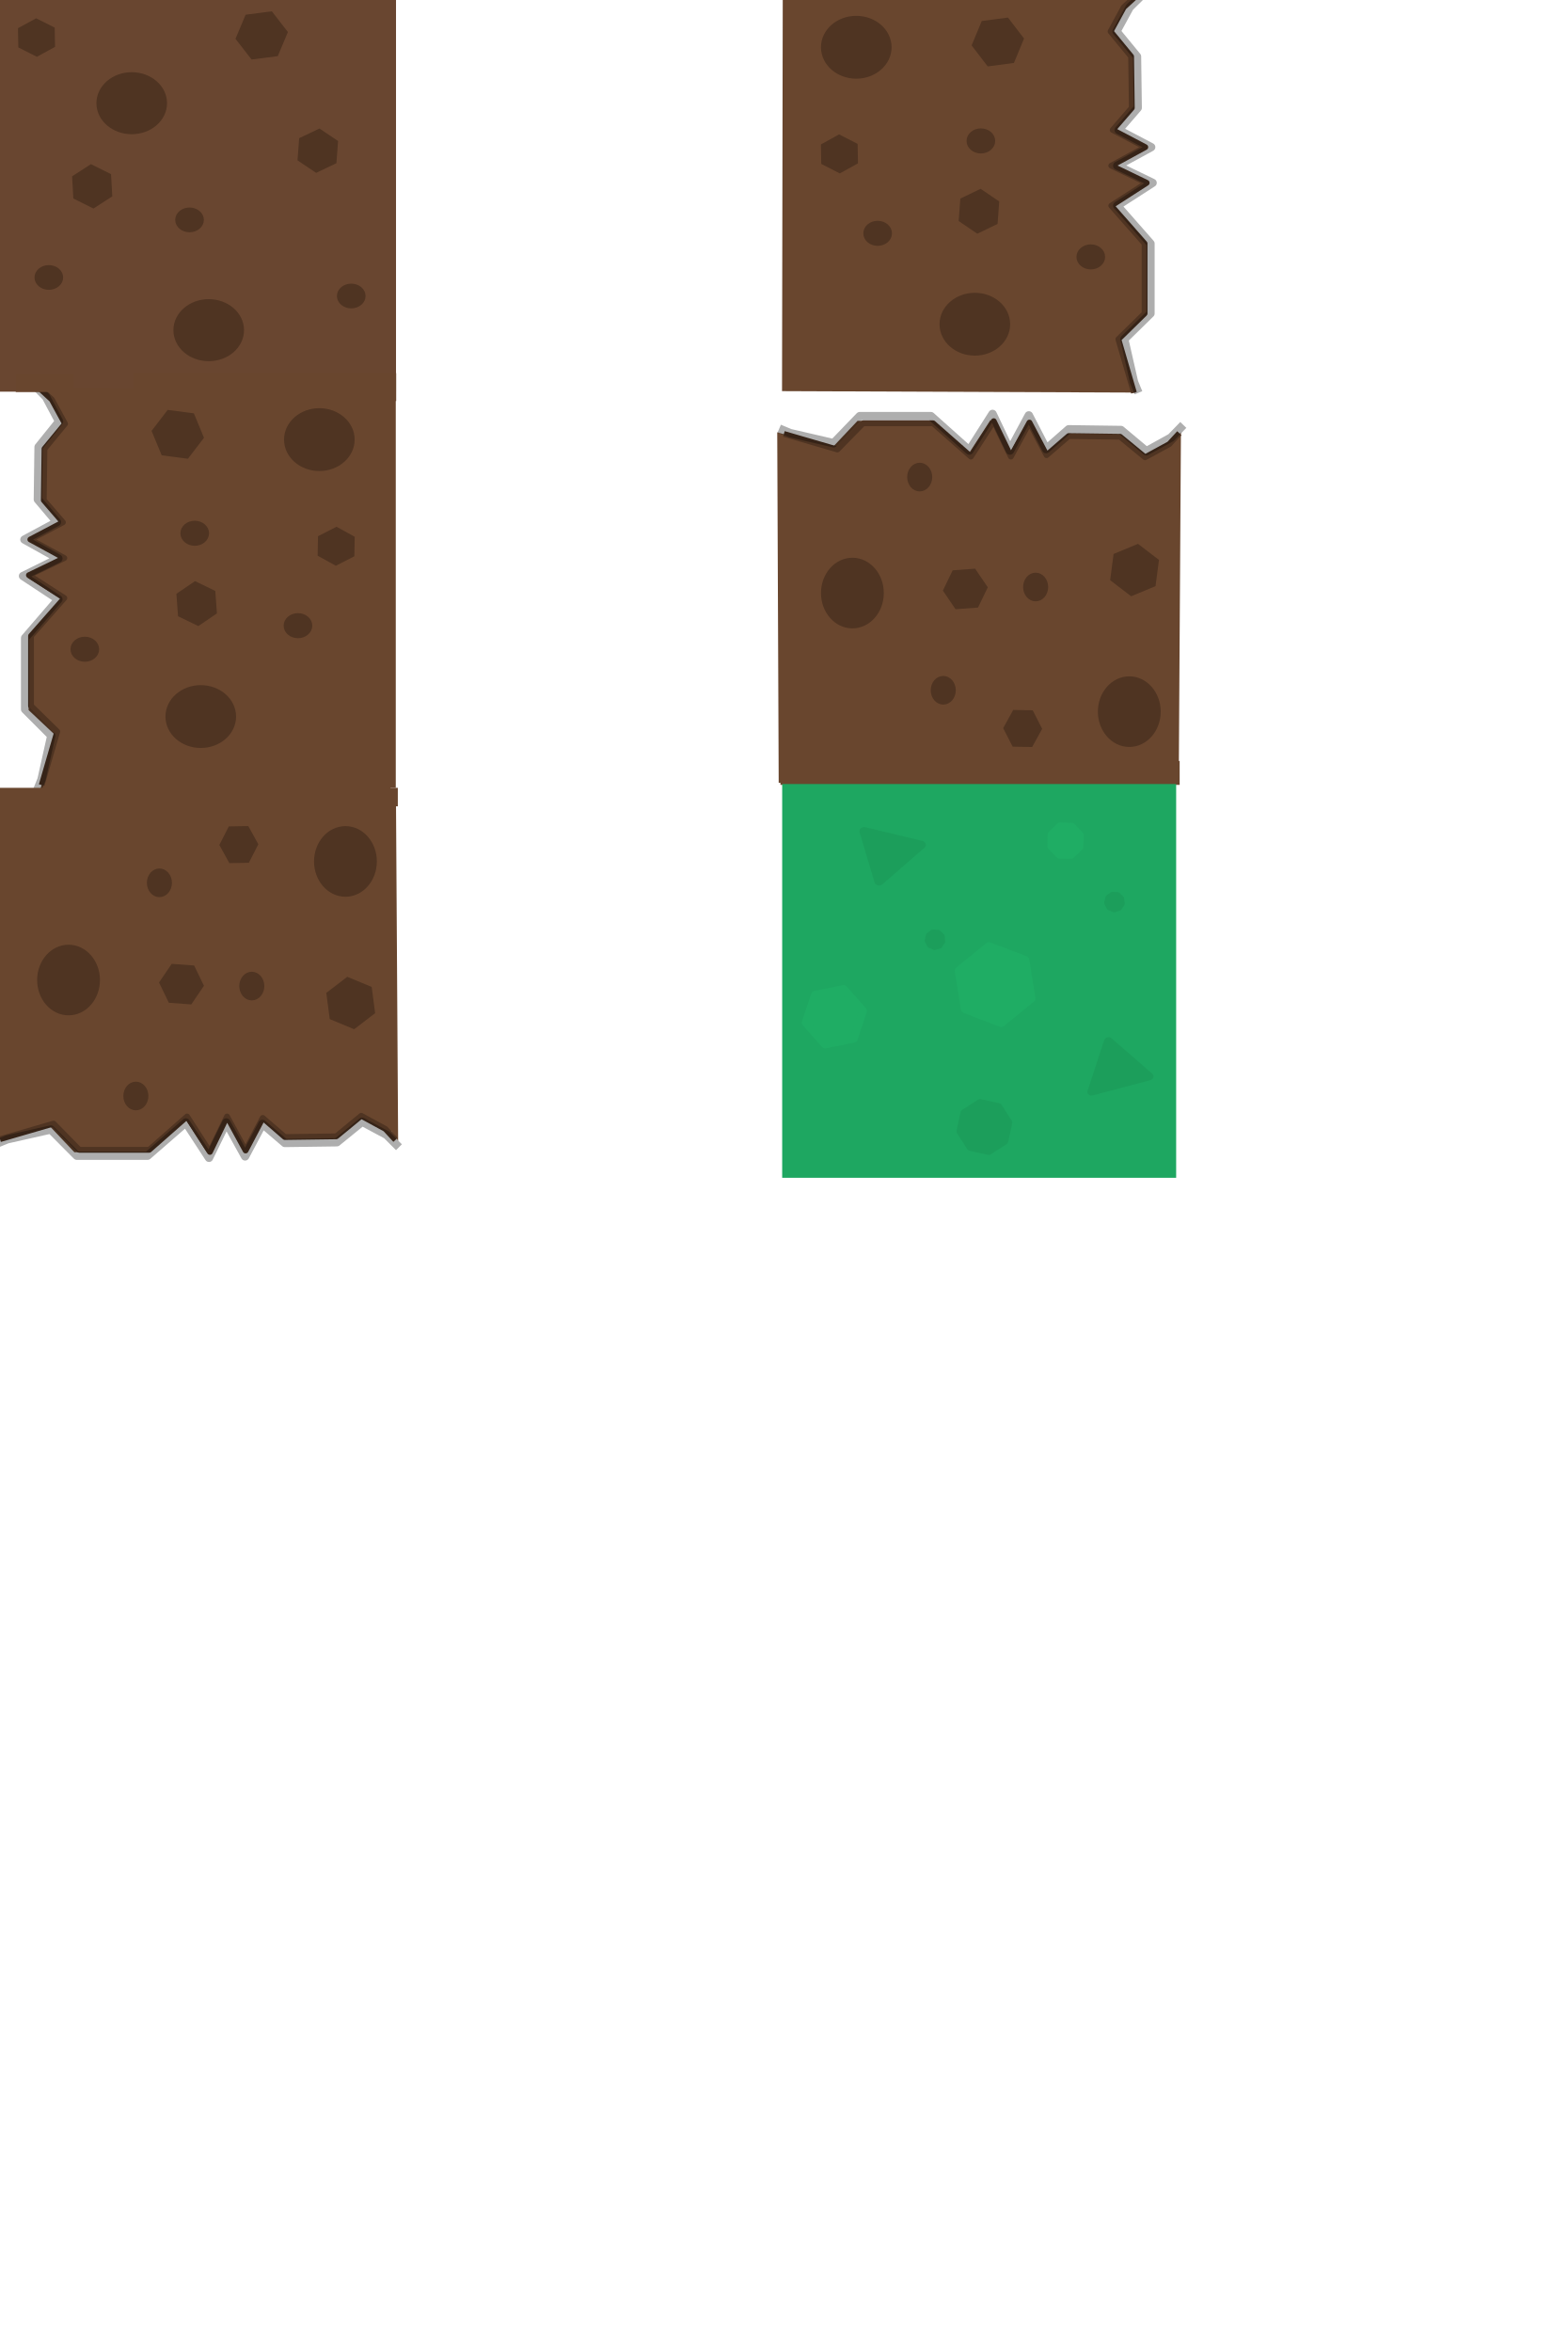
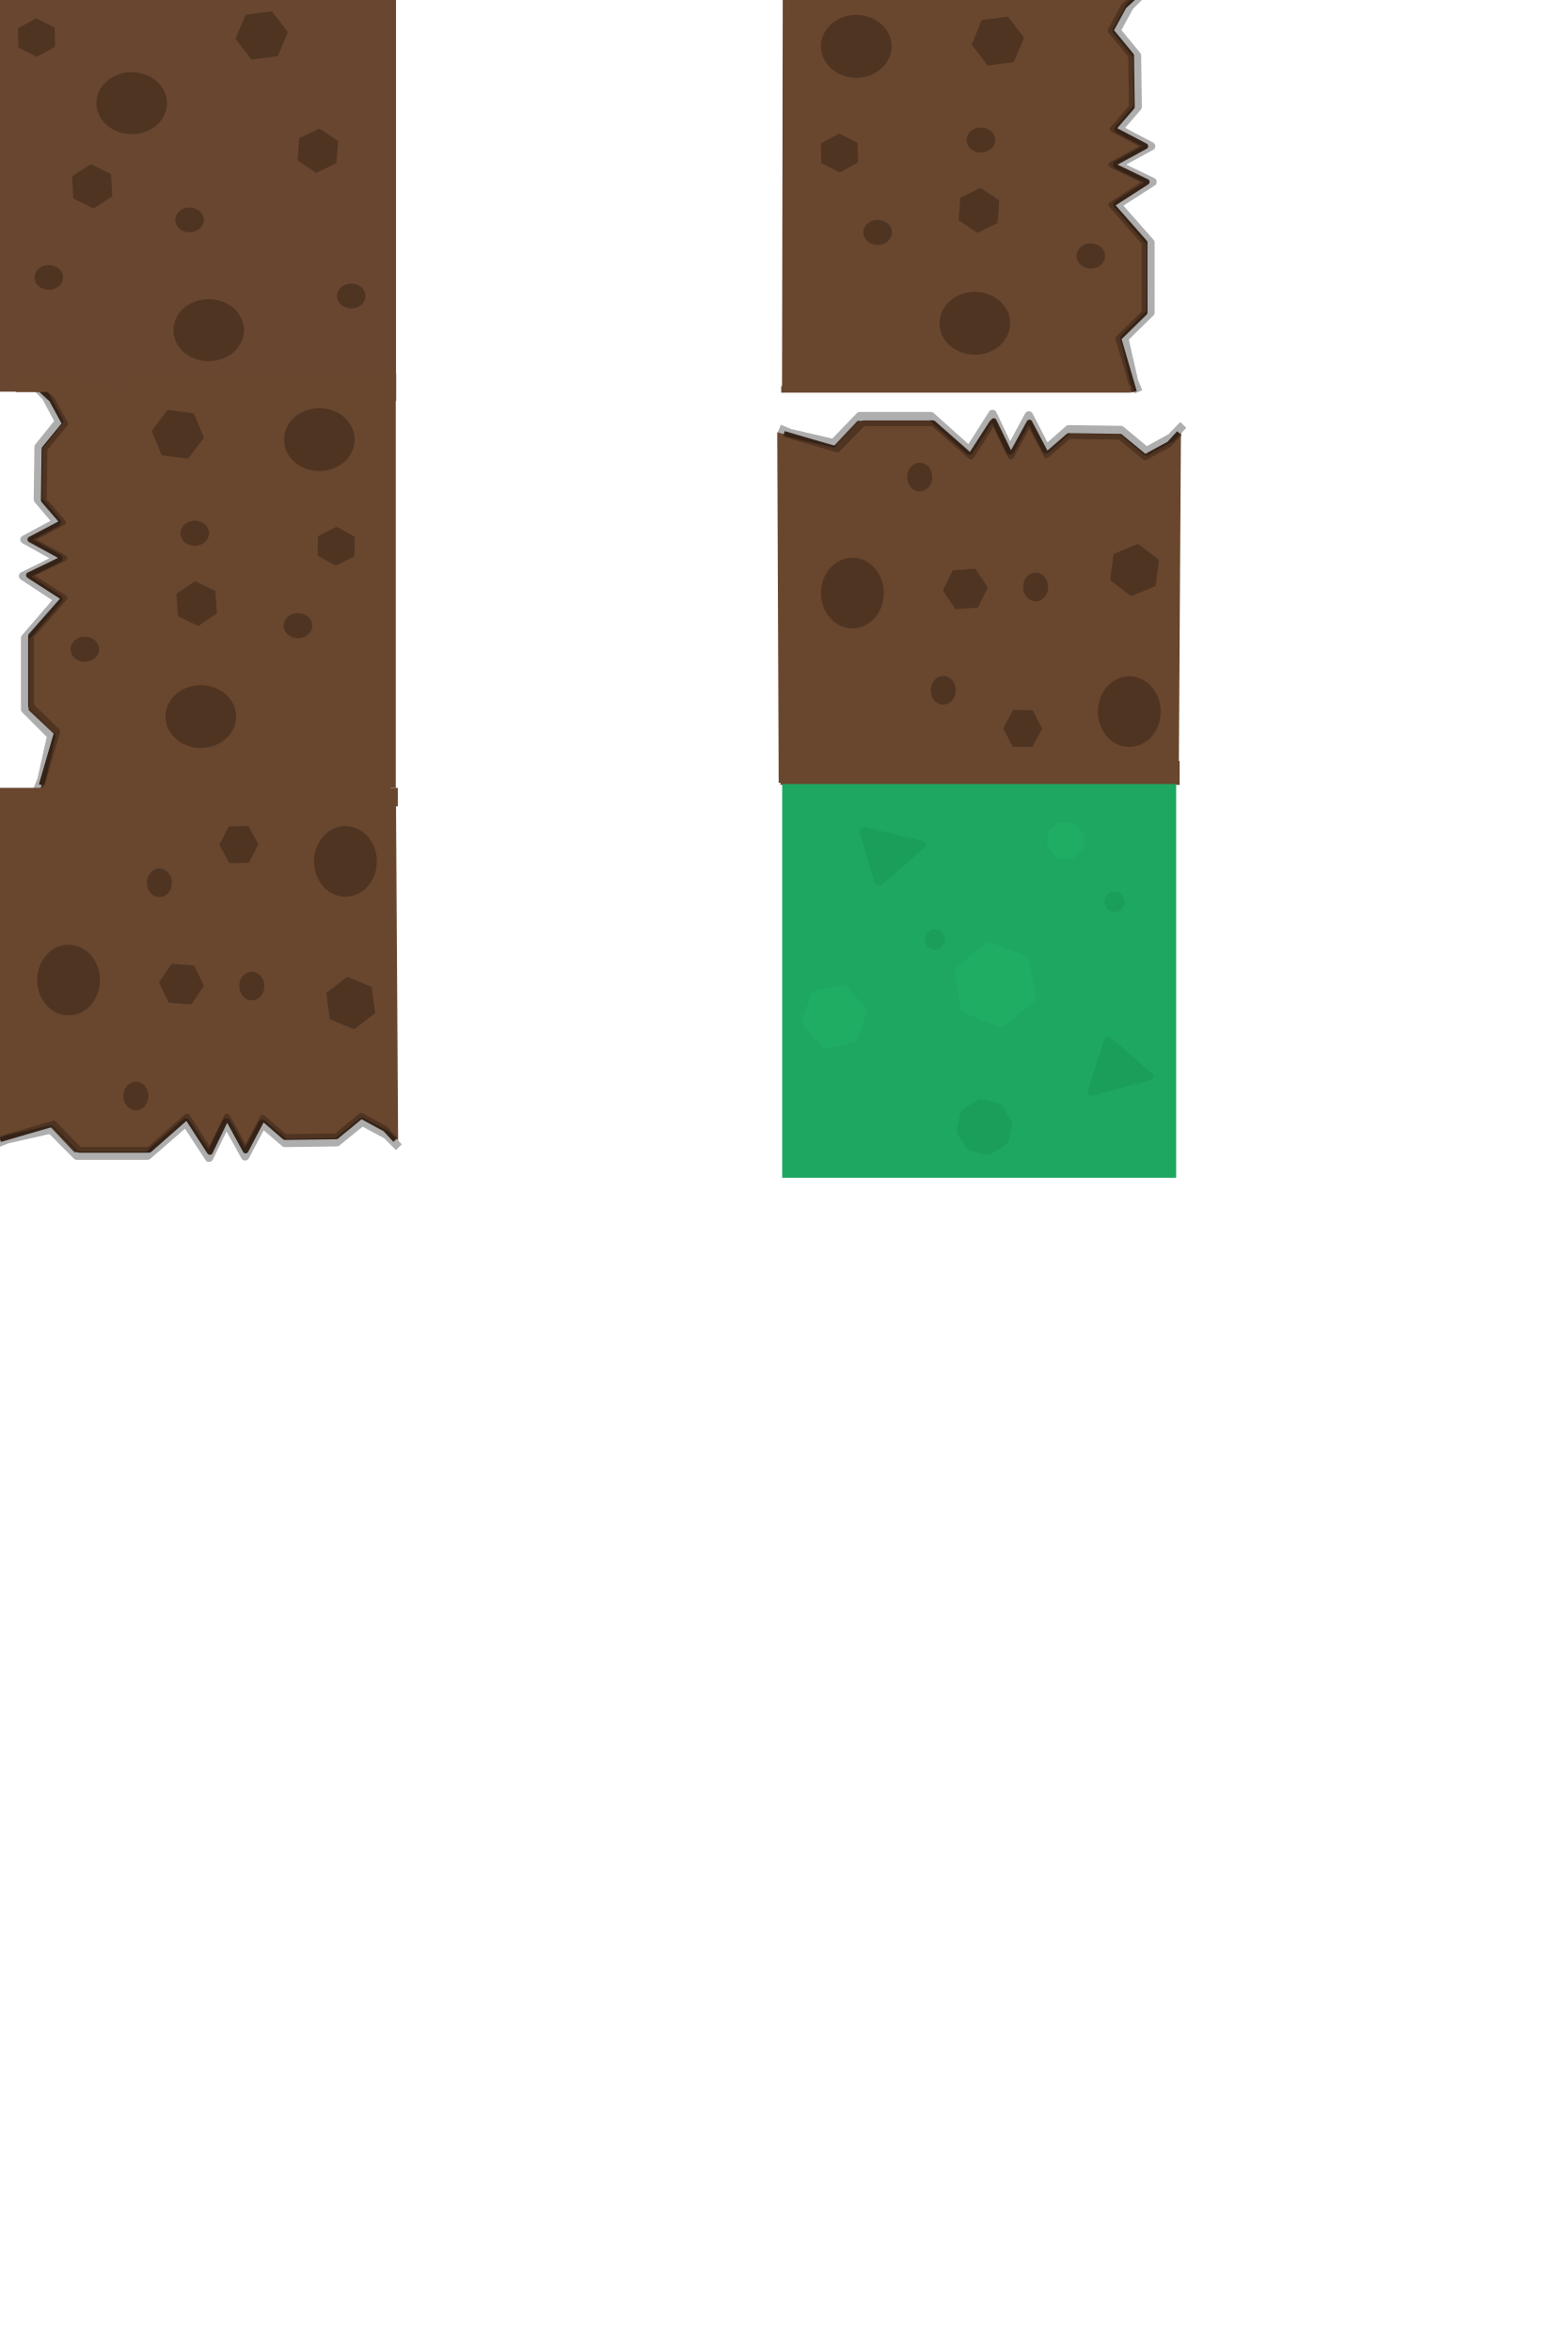
<svg xmlns="http://www.w3.org/2000/svg" version="1.1" width="1024.0" height="1536.0" viewBox="0 0 1024.0 1536.0" id="svg56">
  <defs id="defs56" />
  <g transform="matrix(1,0,0,0.9871422,0,-0.4340429)" id="g1">
    <defs id="defs9" />
    <g id="layer1">
      <rect style="fill:#694630;stroke-width:5.31;stroke-linecap:round;stroke-linejoin:round" id="rect1" width="260.452" height="262.233" x="-1.781" y="-2.671" />
    </g>
    <path style="fill:none;fill-opacity:1;stroke:none;stroke-width:2.386;stroke-linejoin:round;stroke-dasharray:none;stroke-opacity:1" d="m 211.096,2.778 -9.722,6.018 -5.092,10.184 5.092,8.796 5.555,13.888 1.389,32.405 -10.647,10.184 17.591,11.573 -6.481,6.944 -11.11,6.481 16.665,10.184 5.092,3.241 -25.461,12.499 20.369,23.146 1.389,23.146 0.926,26.85 -17.128,13.425 7.407,36.571" id="path13" />
    <path style="fill:none;fill-opacity:1;stroke:none;stroke-width:2.386;stroke-linejoin:round;stroke-dasharray:none;stroke-opacity:1" d="M 206.467,3.703 196.282,7.407 193.042,15.74 V 26.85 l 9.722,7.87 0.926,11.573 v 18.98 l -0.926,14.351 -11.573,5.555 14.351,3.703 6.481,9.259 -16.203,10.647 14.351,7.407 1.389,7.407 -17.591,13.425 17.128,19.906 0.926,48.145 -15.74,20.369 7.87,29.165" id="path14" />
    <ellipse style="fill:#4f3422;fill-opacity:1;stroke:#4f3422;stroke-width:5.386;stroke-linejoin:round;stroke-dasharray:none;stroke-opacity:1" id="path16" cx="136.335" cy="218.865" rx="20.369" ry="17.823" />
    <ellipse style="fill:#4f3422;fill-opacity:1;stroke:#4f3422;stroke-width:5.386;stroke-linejoin:round;stroke-dasharray:none;stroke-opacity:1" id="path16-4" cx="86.044" cy="68.718" rx="20.369" ry="17.823" />
    <ellipse style="fill:#4f3422;fill-opacity:1;stroke:#4f3422;stroke-width:2.167;stroke-linejoin:round;stroke-dasharray:none;stroke-opacity:1" id="path16-4-5" cx="123.806" cy="145.916" rx="8.275" ry="7.099" />
    <ellipse style="fill:#4f3422;fill-opacity:1;stroke:#4f3422;stroke-width:2.167;stroke-linejoin:round;stroke-dasharray:none;stroke-opacity:1" id="path16-4-5-5" cx="31.889" cy="184" rx="8.275" ry="7.099" />
    <ellipse style="fill:#4f3422;fill-opacity:1;stroke:#4f3422;stroke-width:2.167;stroke-linejoin:round;stroke-dasharray:none;stroke-opacity:1" id="path16-4-5-5-1" cx="229.433" cy="196.268" rx="8.275" ry="7.099" />
    <path style="fill:#4f3422;fill-opacity:1;stroke:none;stroke-width:5.07;stroke-linejoin:round;stroke-dasharray:none;stroke-opacity:1" id="path17" d="M 35.953,31.46 24.077,38.01 11.972,31.824 11.743,19.087 23.62,12.537 35.724,18.723 Z" />
    <path style="fill:#4f3422;fill-opacity:1;stroke:none;stroke-width:5.386;stroke-linejoin:round;stroke-dasharray:none;stroke-opacity:1" id="path18" d="m 181.447,37.572 -17.121,2.247 -10.506,-13.703 6.615,-15.95 17.121,-2.247 10.506,13.703 z" />
    <path style="fill:#4f3422;fill-opacity:1;stroke:none;stroke-width:5.386;stroke-linejoin:round;stroke-dasharray:none;stroke-opacity:1" id="path19" d="m 220.828,93.733 -1.085,14.669 -13.247,6.395 -12.162,-8.274 1.085,-14.669 13.247,-6.395 z" />
    <path style="fill:#4f3422;fill-opacity:1;stroke:none;stroke-width:5.386;stroke-linejoin:round;stroke-dasharray:none;stroke-opacity:1" id="path19-4" d="m 73.351,130.344 -12.309,8.054 -13.129,-6.633 -0.82,-14.687 12.309,-8.054 13.129,6.633 z" />
  </g>
-   <g transform="translate(512.0005,-0.9002739)" id="g9">
+   <g transform="translate(512.0005,-1.500274)" id="g9">
    <defs id="defs1" />
    <g id="g2">
      <path style="fill:#69462e;fill-opacity:1;stroke:none;stroke-width:3.536;stroke-linejoin:round;stroke-dasharray:none;stroke-opacity:0.32" d="m 229.693,257.275 -10.815,-34.69 18.339,-16.876 -0.47,-46.41 -22.1,-24.377 23.041,-14.532 -23.041,-11.72 22.1,-12.189 -21.63,-11.251 12.226,-14.532 -0.47,-33.284 -14.107,-17.814 10.815,-17.345 6.113,-4.219 L -0.714,-0.559 -1.184,256.337 Z" id="path15" />
    </g>
    <path style="fill:none;fill-opacity:1;stroke:#4f3422;stroke-width:3.786;stroke-linejoin:round;stroke-dasharray:none;stroke-opacity:1" d="m 229.151,-0.926 -7.125,6.553 -8.614,15.822 13.424,16.32 0.463,33.573 -12.499,14.455 21.294,11.191 -22.22,12.124 23.145,11.191 -23.145,14.921 21.757,24.713 v 45.697 l -17.128,16.786 10.185,34.968" id="path12" />
    <path style="fill:none;fill-opacity:1;stroke:#000000;stroke-width:5.386;stroke-linejoin:round;stroke-dasharray:none;stroke-opacity:0.32" d="m 233.951,-2.313 -8.051,7.942 -8.614,15.822 13.424,16.32 0.463,33.573 -12.499,14.455 21.294,11.191 -22.22,12.124 23.145,11.191 -23.145,14.921 21.757,24.713 v 45.697 l -17.128,16.786 6.396,28.043 2.863,6.926" id="path12-2" />
    <path style="fill:none;fill-opacity:1;stroke:none;stroke-width:2.386;stroke-linejoin:round;stroke-dasharray:none;stroke-opacity:1" d="m 211.096,2.778 -9.722,6.018 -5.092,10.184 5.092,8.796 5.555,13.888 1.389,32.405 -10.647,10.184 17.591,11.573 -6.481,6.944 -11.11,6.481 16.665,10.184 5.092,3.241 -25.461,12.499 20.369,23.146 1.389,23.146 0.926,26.85 -17.128,13.425 7.407,36.571" id="path2" />
    <path style="fill:none;fill-opacity:1;stroke:none;stroke-width:2.386;stroke-linejoin:round;stroke-dasharray:none;stroke-opacity:1" d="M 206.467,3.703 196.282,7.407 193.042,15.74 V 26.85 l 9.722,7.87 0.926,11.573 v 18.98 l -0.926,14.351 -11.573,5.555 14.351,3.703 6.481,9.259 -16.203,10.647 14.351,7.407 1.389,7.407 -17.591,13.425 17.128,19.906 0.926,48.145 -15.74,20.369 7.87,29.165" id="path3" />
    <ellipse style="fill:#4f3422;fill-opacity:1;stroke:#4f3422;stroke-width:5.386;stroke-linejoin:round;stroke-dasharray:none;stroke-opacity:1" id="ellipse3" cx="124.759" cy="212.632" rx="20.369" ry="17.823" />
    <ellipse style="fill:#4f3422;fill-opacity:1;stroke:#4f3422;stroke-width:5.386;stroke-linejoin:round;stroke-dasharray:none;stroke-opacity:1" id="ellipse4" cx="47.31" cy="31.765" rx="20.369" ry="17.823" />
    <ellipse style="fill:#4f3422;fill-opacity:1;stroke:#4f3422;stroke-width:2.167;stroke-linejoin:round;stroke-dasharray:none;stroke-opacity:1" id="ellipse5" cx="128.703" cy="92.935" rx="8.275" ry="7.099" />
    <ellipse style="fill:#4f3422;fill-opacity:1;stroke:#4f3422;stroke-width:2.167;stroke-linejoin:round;stroke-dasharray:none;stroke-opacity:1" id="ellipse6" cx="61.273" cy="153.28" rx="8.275" ry="7.099" />
    <ellipse style="fill:#4f3422;fill-opacity:1;stroke:#4f3422;stroke-width:2.167;stroke-linejoin:round;stroke-dasharray:none;stroke-opacity:1" id="ellipse7" cx="200.494" cy="168.665" rx="8.275" ry="7.099" />
    <path style="fill:#4f3422;fill-opacity:1;stroke:none;stroke-width:5.386;stroke-linejoin:round;stroke-dasharray:none;stroke-opacity:1" id="path7" d="M 49.789,84.048 37.689,91.303 25.356,84.451 25.123,70.345 37.223,63.09 49.557,69.941 Z" transform="matrix(0.9814815,0,0,0.9028582,-0.4483236,31.70846)" />
    <path style="fill:#4f3422;fill-opacity:1;stroke:none;stroke-width:5.386;stroke-linejoin:round;stroke-dasharray:none;stroke-opacity:1" id="path8" d="m 150.281,42.024 -17.121,2.247 -10.506,-13.703 6.615,-15.95 17.121,-2.247 10.506,13.703 z" />
    <path style="fill:#4f3422;fill-opacity:1;stroke:none;stroke-width:5.386;stroke-linejoin:round;stroke-dasharray:none;stroke-opacity:1" id="path9" d="m 140.689,132.467 -1.085,14.669 -13.247,6.395 -12.162,-8.274 1.085,-14.669 13.247,-6.395 z" />
  </g>
  <g transform="translate(0.0,256.0)" id="g28">
    <defs id="defs10" />
    <g id="g10" transform="matrix(-0.9915229,0,0,1.013019,253.8866,-0.6493932)" style="fill:#69462e;fill-opacity:1">
      <path style="fill:#69462e;fill-opacity:1;stroke:none;stroke-width:3.536;stroke-linejoin:round;stroke-dasharray:none;stroke-opacity:0.32" d="m 229.693,257.275 -10.815,-34.69 18.339,-16.876 -0.47,-46.41 -22.1,-24.377 23.041,-14.532 -23.041,-11.72 22.1,-12.189 -21.63,-11.251 12.226,-14.532 -0.47,-33.284 -14.107,-17.814 10.815,-17.345 6.113,-4.219 L -0.714,-0.559 -1.184,256.337 Z" id="path10" />
    </g>
    <path style="fill:none;fill-opacity:1;stroke:#4f3422;stroke-width:3.786;stroke-linejoin:round;stroke-dasharray:none;stroke-opacity:1" d="m 26.751,-1.601 7.125,6.553 8.614,15.822 -13.424,16.32 -0.463,33.573 12.499,14.455 -21.294,11.191 22.22,12.124 -23.145,11.191 23.145,14.921 -21.757,24.713 v 45.697 l 17.128,16.786 -10.185,34.968" id="path11" />
    <path style="fill:none;fill-opacity:1;stroke:#000000;stroke-width:5.437;stroke-linejoin:round;stroke-dasharray:none;stroke-opacity:0.32" d="M 21.958,-4.995 29.997,3.111 38.598,19.262 25.194,35.92 24.732,70.189 37.212,84.944 15.95,96.367 38.136,108.742 15.026,120.164 38.136,135.395 16.412,160.621 v 46.644 l 17.102,17.134 -6.386,28.624 -2.858,7.069" id="path20" />
    <path style="fill:none;fill-opacity:1;stroke:none;stroke-width:2.386;stroke-linejoin:round;stroke-dasharray:none;stroke-opacity:1" d="m 44.806,2.103 9.722,6.018 5.092,10.184 -5.092,8.796 -5.555,13.888 -1.389,32.405 10.647,10.184 -17.591,11.573 6.481,6.944 11.11,6.481 -16.665,10.184 -5.092,3.241 25.461,12.499 -20.369,23.146 -1.389,23.146 -0.926,26.85 17.128,13.425 -7.407,36.571" id="path21" />
    <path style="fill:none;fill-opacity:1;stroke:none;stroke-width:2.386;stroke-linejoin:round;stroke-dasharray:none;stroke-opacity:1" d="m 49.435,3.028 10.184,3.703 3.241,8.333 v 11.11 l -9.722,7.87 -0.926,11.573 v 18.98 l 0.926,14.351 11.573,5.555 -14.351,3.703 -6.481,9.259 16.203,10.647 -14.351,7.407 -1.389,7.407 17.591,13.425 -17.128,19.906 -0.926,48.145 15.74,20.369 -7.87,29.165" id="path22" />
    <ellipse style="fill:#4f3422;fill-opacity:1;stroke:#4f3422;stroke-width:5.386;stroke-linejoin:round;stroke-dasharray:none;stroke-opacity:1" id="ellipse22" cx="-131.142" cy="211.957" rx="20.369" ry="17.823" transform="scale(-1,1)" />
    <ellipse style="fill:#4f3422;fill-opacity:1;stroke:#4f3422;stroke-width:5.386;stroke-linejoin:round;stroke-dasharray:none;stroke-opacity:1" id="ellipse23" cx="-208.591" cy="31.09" rx="20.369" ry="17.823" transform="scale(-1,1)" />
    <ellipse style="fill:#4f3422;fill-opacity:1;stroke:#4f3422;stroke-width:2.167;stroke-linejoin:round;stroke-dasharray:none;stroke-opacity:1" id="ellipse24" cx="-127.199" cy="92.26" rx="8.275" ry="7.099" transform="scale(-1,1)" />
    <ellipse style="fill:#4f3422;fill-opacity:1;stroke:#4f3422;stroke-width:2.167;stroke-linejoin:round;stroke-dasharray:none;stroke-opacity:1" id="ellipse25" cx="-194.628" cy="152.605" rx="8.275" ry="7.099" transform="scale(-1,1)" />
    <ellipse style="fill:#4f3422;fill-opacity:1;stroke:#4f3422;stroke-width:2.167;stroke-linejoin:round;stroke-dasharray:none;stroke-opacity:1" id="ellipse26" cx="-55.407" cy="167.99" rx="8.275" ry="7.099" transform="scale(-1,1)" />
    <path style="fill:#4f3422;fill-opacity:1;stroke:none;stroke-width:5.07;stroke-linejoin:round;stroke-dasharray:none;stroke-opacity:1" id="path26" d="m 207.483,106.917 11.876,6.55 12.105,-6.186 0.228,-12.736 -11.876,-6.55 -12.105,6.186 z" />
    <path style="fill:#4f3422;fill-opacity:1;stroke:none;stroke-width:5.386;stroke-linejoin:round;stroke-dasharray:none;stroke-opacity:1" id="path27" d="m 105.62,41.349 17.121,2.247 10.506,-13.703 -6.615,-15.95 -17.121,-2.247 -10.506,13.703 z" />
    <path style="fill:#4f3422;fill-opacity:1;stroke:none;stroke-width:5.386;stroke-linejoin:round;stroke-dasharray:none;stroke-opacity:1" id="path28" d="m 115.212,131.792 1.085,14.669 13.247,6.395 12.162,-8.274 -1.085,-14.669 -13.247,-6.395 z" />
    <rect style="fill:#69462e;fill-opacity:1;stroke-width:2.623;stroke-linecap:round;stroke-linejoin:round" id="rect28" width="20.924" height="259.868" x="237.594" y="-1.35" />
  </g>
  <g transform="translate(512.0,256.0)" id="g39">
    <defs id="defs28" />
    <g id="g29" transform="matrix(0,-0.9915229,-1.017174,0,257.3747,254.0436)" style="fill:#69462e;fill-opacity:1">
      <path style="fill:#69462e;fill-opacity:1;stroke:none;stroke-width:3.536;stroke-linejoin:round;stroke-dasharray:none;stroke-opacity:0.32" d="m 229.693,257.275 -10.815,-34.69 18.339,-16.876 -0.47,-46.41 -22.1,-24.377 23.041,-14.532 -23.041,-11.72 22.1,-12.189 -21.63,-11.251 12.226,-14.532 -0.47,-33.284 -14.107,-17.814 10.815,-17.345 6.113,-4.219 L -0.714,-0.559 -1.184,256.337 Z" id="path29" />
    </g>
    <path style="fill:none;fill-opacity:1;stroke:#4f3422;stroke-width:3.786;stroke-linejoin:round;stroke-dasharray:none;stroke-opacity:1" d="m 258.335,26.908 -6.553,7.125 -15.822,8.614 -16.32,-13.424 -33.573,-0.463 -14.455,12.499 -11.191,-21.294 -12.124,22.22 -11.191,-23.145 -14.921,23.145 -24.713,-21.757 H 51.775 L 34.988,37.555 0.02,27.371" id="path30" />
    <path style="fill:none;fill-opacity:1;stroke:#000000;stroke-width:5.515;stroke-linejoin:round;stroke-dasharray:none;stroke-opacity:0.32" d="m 260.934,21.508 -8.071,8.307 -16.079,8.888 L 220.198,24.852 186.079,24.375 171.389,37.27 160.017,15.3 147.696,38.226 136.323,14.345 121.159,38.226 96.044,15.777 H 49.605 L 32.546,33.449 4.047,26.85 -2.991,23.896" id="path31" />
    <path style="fill:none;fill-opacity:1;stroke:none;stroke-width:2.386;stroke-linejoin:round;stroke-dasharray:none;stroke-opacity:1" d="m 254.631,44.963 -6.018,9.722 -10.184,5.092 -8.796,-5.092 -13.888,-5.555 -32.405,-1.389 -10.184,10.647 -11.573,-17.591 -6.944,6.481 -6.481,11.11 -10.184,-16.665 -3.241,-5.092 -12.499,25.461 -23.146,-20.369 -23.146,-1.389 -26.85,-0.926 -13.425,17.128 -36.571,-7.407" id="path32" />
    <path style="fill:none;fill-opacity:1;stroke:none;stroke-width:2.386;stroke-linejoin:round;stroke-dasharray:none;stroke-opacity:1" d="m 253.705,49.592 -3.703,10.184 -8.333,3.241 h -11.11 l -7.87,-9.722 -11.573,-0.926 h -18.98 l -14.351,0.926 -5.555,11.573 -3.703,-14.351 -9.259,-6.481 -10.647,16.203 -7.407,-14.351 -7.407,-1.389 -13.425,17.591 -19.906,-17.128 -48.145,-0.926 -20.369,15.74 -29.165,-7.87" id="path33" />
    <ellipse style="fill:#4f3422;fill-opacity:1;stroke:#4f3422;stroke-width:5.386;stroke-linejoin:round;stroke-dasharray:none;stroke-opacity:1" id="ellipse33" cx="-131.299" cy="-44.776" rx="20.369" ry="17.823" transform="matrix(0,-1,-1,0,0,0)" />
    <ellipse style="fill:#4f3422;fill-opacity:1;stroke:#4f3422;stroke-width:5.386;stroke-linejoin:round;stroke-dasharray:none;stroke-opacity:1" id="ellipse34" cx="-208.748" cy="-225.644" rx="20.369" ry="17.823" transform="matrix(0,-1,-1,0,0,0)" />
    <ellipse style="fill:#4f3422;fill-opacity:1;stroke:#4f3422;stroke-width:2.167;stroke-linejoin:round;stroke-dasharray:none;stroke-opacity:1" id="ellipse35" cx="-127.356" cy="-164.474" rx="8.275" ry="7.099" transform="matrix(0,-1,-1,0,0,0)" />
    <ellipse style="fill:#4f3422;fill-opacity:1;stroke:#4f3422;stroke-width:2.167;stroke-linejoin:round;stroke-dasharray:none;stroke-opacity:1" id="ellipse36" cx="-194.785" cy="-104.128" rx="8.275" ry="7.099" transform="matrix(0,-1,-1,0,0,0)" />
    <ellipse style="fill:#4f3422;fill-opacity:1;stroke:#4f3422;stroke-width:2.167;stroke-linejoin:round;stroke-dasharray:none;stroke-opacity:1" id="ellipse37" cx="-55.564" cy="-88.744" rx="8.275" ry="7.099" transform="matrix(0,-1,-1,0,0,0)" />
    <path style="fill:#4f3422;fill-opacity:1;stroke:none;stroke-width:5.07;stroke-linejoin:round;stroke-dasharray:none;stroke-opacity:1" id="path37" d="m 149.817,207.64 -6.55,11.876 6.186,12.105 12.736,0.228 6.55,-11.876 -6.186,-12.105 z" />
    <path style="fill:#4f3422;fill-opacity:1;stroke:none;stroke-width:5.386;stroke-linejoin:round;stroke-dasharray:none;stroke-opacity:1" id="path38" d="m 215.384,105.777 -2.247,17.121 13.703,10.506 15.95,-6.615 2.247,-17.121 -13.703,-10.506 z" />
    <path style="fill:#4f3422;fill-opacity:1;stroke:none;stroke-width:5.386;stroke-linejoin:round;stroke-dasharray:none;stroke-opacity:1" id="path39" d="m 124.941,115.369 -14.669,1.085 -6.395,13.247 8.274,12.162 14.669,-1.085 6.395,-13.247 z" />
    <rect style="fill:#69462e;fill-opacity:1;stroke-width:2.218;stroke-linecap:round;stroke-linejoin:round" id="rect39" width="260.756" height="15.602" x="-2.217" y="240.969" />
  </g>
  <g transform="translate(0,515.1031)" id="g50">
    <defs id="defs39" />
    <g id="g40" transform="matrix(0,0.9915229,-1.018226,0,258.0476,2.171901)" style="fill:#69462e;fill-opacity:1">
      <path style="fill:#69462e;fill-opacity:1;stroke:none;stroke-width:3.536;stroke-linejoin:round;stroke-dasharray:none;stroke-opacity:0.32" d="m 229.693,257.275 -10.815,-34.69 18.339,-16.876 -0.47,-46.41 -22.1,-24.377 23.041,-14.532 -23.041,-11.72 22.1,-12.189 -21.63,-11.251 12.226,-14.532 -0.47,-33.284 -14.107,-17.814 10.815,-17.345 6.113,-4.219 L -0.714,-0.559 -1.184,256.337 Z" id="path40" />
    </g>
    <path style="fill:none;fill-opacity:1;stroke:#4f3422;stroke-width:3.786;stroke-linejoin:round;stroke-dasharray:none;stroke-opacity:1" d="m 258.335,229.308 -6.553,-7.125 -15.822,-8.614 -16.32,13.424 -33.573,0.463 -14.455,-12.499 -11.191,21.294 -12.124,-22.22 -11.191,23.145 -14.921,-23.145 -24.713,21.757 H 51.775 L 34.988,218.66 0.02,228.845" id="path41" />
    <path style="fill:none;fill-opacity:1;stroke:#000000;stroke-width:5.416;stroke-linejoin:round;stroke-dasharray:none;stroke-opacity:0.32" d="m 260.601,234.103 -8.037,-8.044 -16.012,-8.607 -16.515,13.413 -33.975,0.463 -14.628,-12.488 -11.325,21.275 -12.269,-22.2 -11.325,23.125 -15.1,-23.125 -25.009,21.738 H 50.164 l -16.987,-17.113 -28.378,6.39 -7.009,2.86" id="path42" />
    <path style="fill:none;fill-opacity:1;stroke:none;stroke-width:2.386;stroke-linejoin:round;stroke-dasharray:none;stroke-opacity:1" d="m 254.631,211.253 -6.018,-9.722 -10.184,-5.092 -8.796,5.092 -13.888,5.555 -32.405,1.389 -10.184,-10.647 -11.573,17.591 -6.944,-6.481 -6.481,-11.11 -10.184,16.665 -3.241,5.092 -12.499,-25.461 -23.146,20.369 -23.146,1.389 -26.85,0.926 -13.425,-17.128 -36.571,7.407" id="path43" />
    <path style="fill:none;fill-opacity:1;stroke:none;stroke-width:2.386;stroke-linejoin:round;stroke-dasharray:none;stroke-opacity:1" d="m 253.705,206.624 -3.703,-10.184 -8.333,-3.241 h -11.11 l -7.87,9.722 -11.573,0.926 h -18.98 l -14.351,-0.926 -5.555,-11.573 -3.703,14.351 -9.259,6.481 -10.647,-16.203 -7.407,14.351 -7.407,1.389 -13.425,-17.591 -19.906,17.128 -48.145,0.926 -20.369,-15.74 -29.165,7.87" id="path44" />
    <ellipse style="fill:#4f3422;fill-opacity:1;stroke:#4f3422;stroke-width:5.386;stroke-linejoin:round;stroke-dasharray:none;stroke-opacity:1" id="ellipse44" cx="124.916" cy="-44.776" rx="20.369" ry="17.823" transform="rotate(90)" />
    <ellipse style="fill:#4f3422;fill-opacity:1;stroke:#4f3422;stroke-width:5.386;stroke-linejoin:round;stroke-dasharray:none;stroke-opacity:1" id="ellipse45" cx="47.467" cy="-225.644" rx="20.369" ry="17.823" transform="rotate(90)" />
    <ellipse style="fill:#4f3422;fill-opacity:1;stroke:#4f3422;stroke-width:2.167;stroke-linejoin:round;stroke-dasharray:none;stroke-opacity:1" id="ellipse46" cx="128.86" cy="-164.474" rx="8.275" ry="7.099" transform="rotate(90)" />
    <ellipse style="fill:#4f3422;fill-opacity:1;stroke:#4f3422;stroke-width:2.167;stroke-linejoin:round;stroke-dasharray:none;stroke-opacity:1" id="ellipse47" cx="61.43" cy="-104.128" rx="8.275" ry="7.099" transform="rotate(90)" />
    <ellipse style="fill:#4f3422;fill-opacity:1;stroke:#4f3422;stroke-width:2.167;stroke-linejoin:round;stroke-dasharray:none;stroke-opacity:1" id="ellipse48" cx="200.651" cy="-88.744" rx="8.275" ry="7.099" transform="rotate(90)" />
    <path style="fill:#4f3422;fill-opacity:1;stroke:none;stroke-width:5.07;stroke-linejoin:round;stroke-dasharray:none;stroke-opacity:1" id="path48" d="m 149.817,48.576 -6.55,-11.876 6.186,-12.105 12.736,-0.228 6.55,11.876 -6.186,12.105 z" />
    <path style="fill:#4f3422;fill-opacity:1;stroke:none;stroke-width:5.386;stroke-linejoin:round;stroke-dasharray:none;stroke-opacity:1" id="path49" d="m 215.384,150.438 -2.247,-17.121 13.703,-10.506 15.95,6.615 2.247,17.121 -13.703,10.506 z" />
    <path style="fill:#4f3422;fill-opacity:1;stroke:none;stroke-width:5.386;stroke-linejoin:round;stroke-dasharray:none;stroke-opacity:1" id="path50" d="m 124.941,140.846 -14.669,-1.085 -6.395,-13.247 8.274,-12.162 14.669,1.085 6.395,13.247 z" />
    <rect style="fill:#69462e;fill-opacity:1;stroke-width:2.783;stroke-linecap:round;stroke-linejoin:round" id="rect50" width="264.001" height="12.075" x="-4.151" y="-0.6" />
  </g>
  <g transform="translate(512.0,512.0)" id="g56">
    <defs id="defs50" />
    <g id="g51" />
    <path style="fill:none;fill-opacity:1;stroke:none;stroke-width:2.386;stroke-linejoin:round;stroke-dasharray:none;stroke-opacity:1" d="m 211.096,2.778 -9.722,6.018 -5.092,10.184 5.092,8.796 5.555,13.888 1.389,32.405 -10.647,10.184 17.591,11.573 -6.481,6.944 -11.11,6.481 16.665,10.184 5.092,3.241 -25.461,12.499 20.369,23.146 1.389,23.146 0.926,26.85 -17.128,13.425 7.407,36.571" id="path51" />
    <path style="fill:none;fill-opacity:1;stroke:none;stroke-width:2.386;stroke-linejoin:round;stroke-dasharray:none;stroke-opacity:1" d="M 206.467,3.703 196.282,7.407 193.042,15.74 V 26.85 l 9.722,7.87 0.926,11.573 v 18.98 l -0.926,14.351 -11.573,5.555 14.351,3.703 6.481,9.259 -16.203,10.647 14.351,7.407 1.389,7.407 -17.591,13.425 17.128,19.906 0.926,48.145 -15.74,20.369 7.87,29.165" id="path52" />
    <rect style="fill:#1ea761;fill-opacity:1;stroke:none;stroke-width:5.456;stroke-linejoin:round;stroke-dasharray:none;stroke-opacity:1" id="rect19" width="257.341" height="257.152" x="-1.086" y="0.017" />
    <path style="fill:#1c9e5b;fill-opacity:1;stroke:#1c9e5b;stroke-width:7.866;stroke-linecap:round;stroke-linejoin:round;stroke-dasharray:none;stroke-opacity:1" id="path53" d="M 50.246,16.444 14.78,51.538 2.121,3.276 Z" transform="matrix(0.7744038,0,0,0.680394,50.76433,28.56762)" />
    <path style="fill:#1c9e5b;fill-opacity:1;stroke:#1c9e5b;stroke-width:7.315;stroke-linecap:round;stroke-linejoin:round;stroke-dasharray:none;stroke-opacity:1" id="path19-1" d="M 50.246,16.444 14.78,51.538 2.121,3.276 Z" transform="matrix(0.7741479,-0.01990782,0.02192582,-0.6811828,199.3827,203.2517)" />
    <path style="fill:#1fad64;fill-opacity:1;stroke:#1fad64;stroke-width:5.386;stroke-linecap:round;stroke-linejoin:round;stroke-dasharray:none;stroke-opacity:1" id="path54" d="m 122,79 12.588,14.196 -6,18 L 110,115 97.412,100.804 103.412,82.804 Z" transform="translate(-83,55)" />
    <path style="fill:#1fad64;fill-opacity:1;stroke:#1fad64;stroke-width:5.386;stroke-linecap:round;stroke-linejoin:round;stroke-dasharray:none;stroke-opacity:1" id="path55" d="m 139,86 -23.651,-9.036 -4,-25 L 131,36 l 23.651,9.036 4,25 z" transform="translate(3,70)" />
    <path style="fill:#1fad64;fill-opacity:1;stroke:#1fad64;stroke-width:5.31;stroke-linecap:round;stroke-linejoin:round;stroke-dasharray:none;stroke-opacity:1" id="path56" d="M 110,93 104.536,98.192 97,98 91.808,92.536 92,85 97.464,79.808 105,80 l 5.192,5.464 z" transform="translate(83,-52)" />
    <path style="fill:#1c9e5b;fill-opacity:1;stroke:#1c9e5b;stroke-width:5.31;stroke-linecap:round;stroke-linejoin:round;stroke-dasharray:none;stroke-opacity:1" id="path23" d="M 134,234 123.828,240.556 112,238 105.444,227.828 108,216 118.172,209.444 130,212 l 6.556,10.172 z" transform="translate(10,-1)" />
    <path style="fill:#1c9e5b;fill-opacity:1;stroke:#1c9e5b;stroke-width:5.31;stroke-linecap:round;stroke-linejoin:round;stroke-dasharray:none;stroke-opacity:1" id="path24" d="m 153,53 -0.843,1.132 -0.735,1.205 -1.374,0.325 -1.338,0.451 -1.261,-0.634 -1.314,-0.515 -0.559,-1.296 -0.676,-1.239 0.405,-1.352 0.279,-1.384 1.18,-0.775 1.103,-0.881 1.402,0.164 1.411,0.034 0.968,1.027 1.059,0.933 0.082,1.409 z" transform="translate(67,25)" />
    <path style="fill:#1c9e5b;fill-opacity:1;stroke:#1c9e5b;stroke-width:5.31;stroke-linecap:round;stroke-linejoin:round;stroke-dasharray:none;stroke-opacity:1" id="path24-5" d="m 153,53 -0.843,1.132 -0.735,1.205 -1.374,0.325 -1.338,0.451 -1.261,-0.634 -1.314,-0.515 -0.559,-1.296 -0.676,-1.239 0.405,-1.352 0.279,-1.384 1.18,-0.775 1.103,-0.881 1.402,0.164 1.411,0.034 0.968,1.027 1.059,0.933 0.082,1.409 z" transform="translate(-50.24423,49.61909)" />
  </g>
  <rect style="fill:#69462e;stroke-width:5.31;stroke-linecap:round;stroke-linejoin:round" id="rect56" width="171.89" height="18.259" x="86.889" y="243.668" />
  <rect style="fill:#69462e;stroke-width:5.31;stroke-linecap:round;stroke-linejoin:round" id="rect57" width="37.735" height="11.578" x="10.291" y="244.422" />
+   <rect style="fill:#69462e;stroke-width:5.315;stroke-linecap:round;stroke-linejoin:round" id="rect58" width="228.127" height="4.288" x="510.285" y="252.141" />
</svg>
